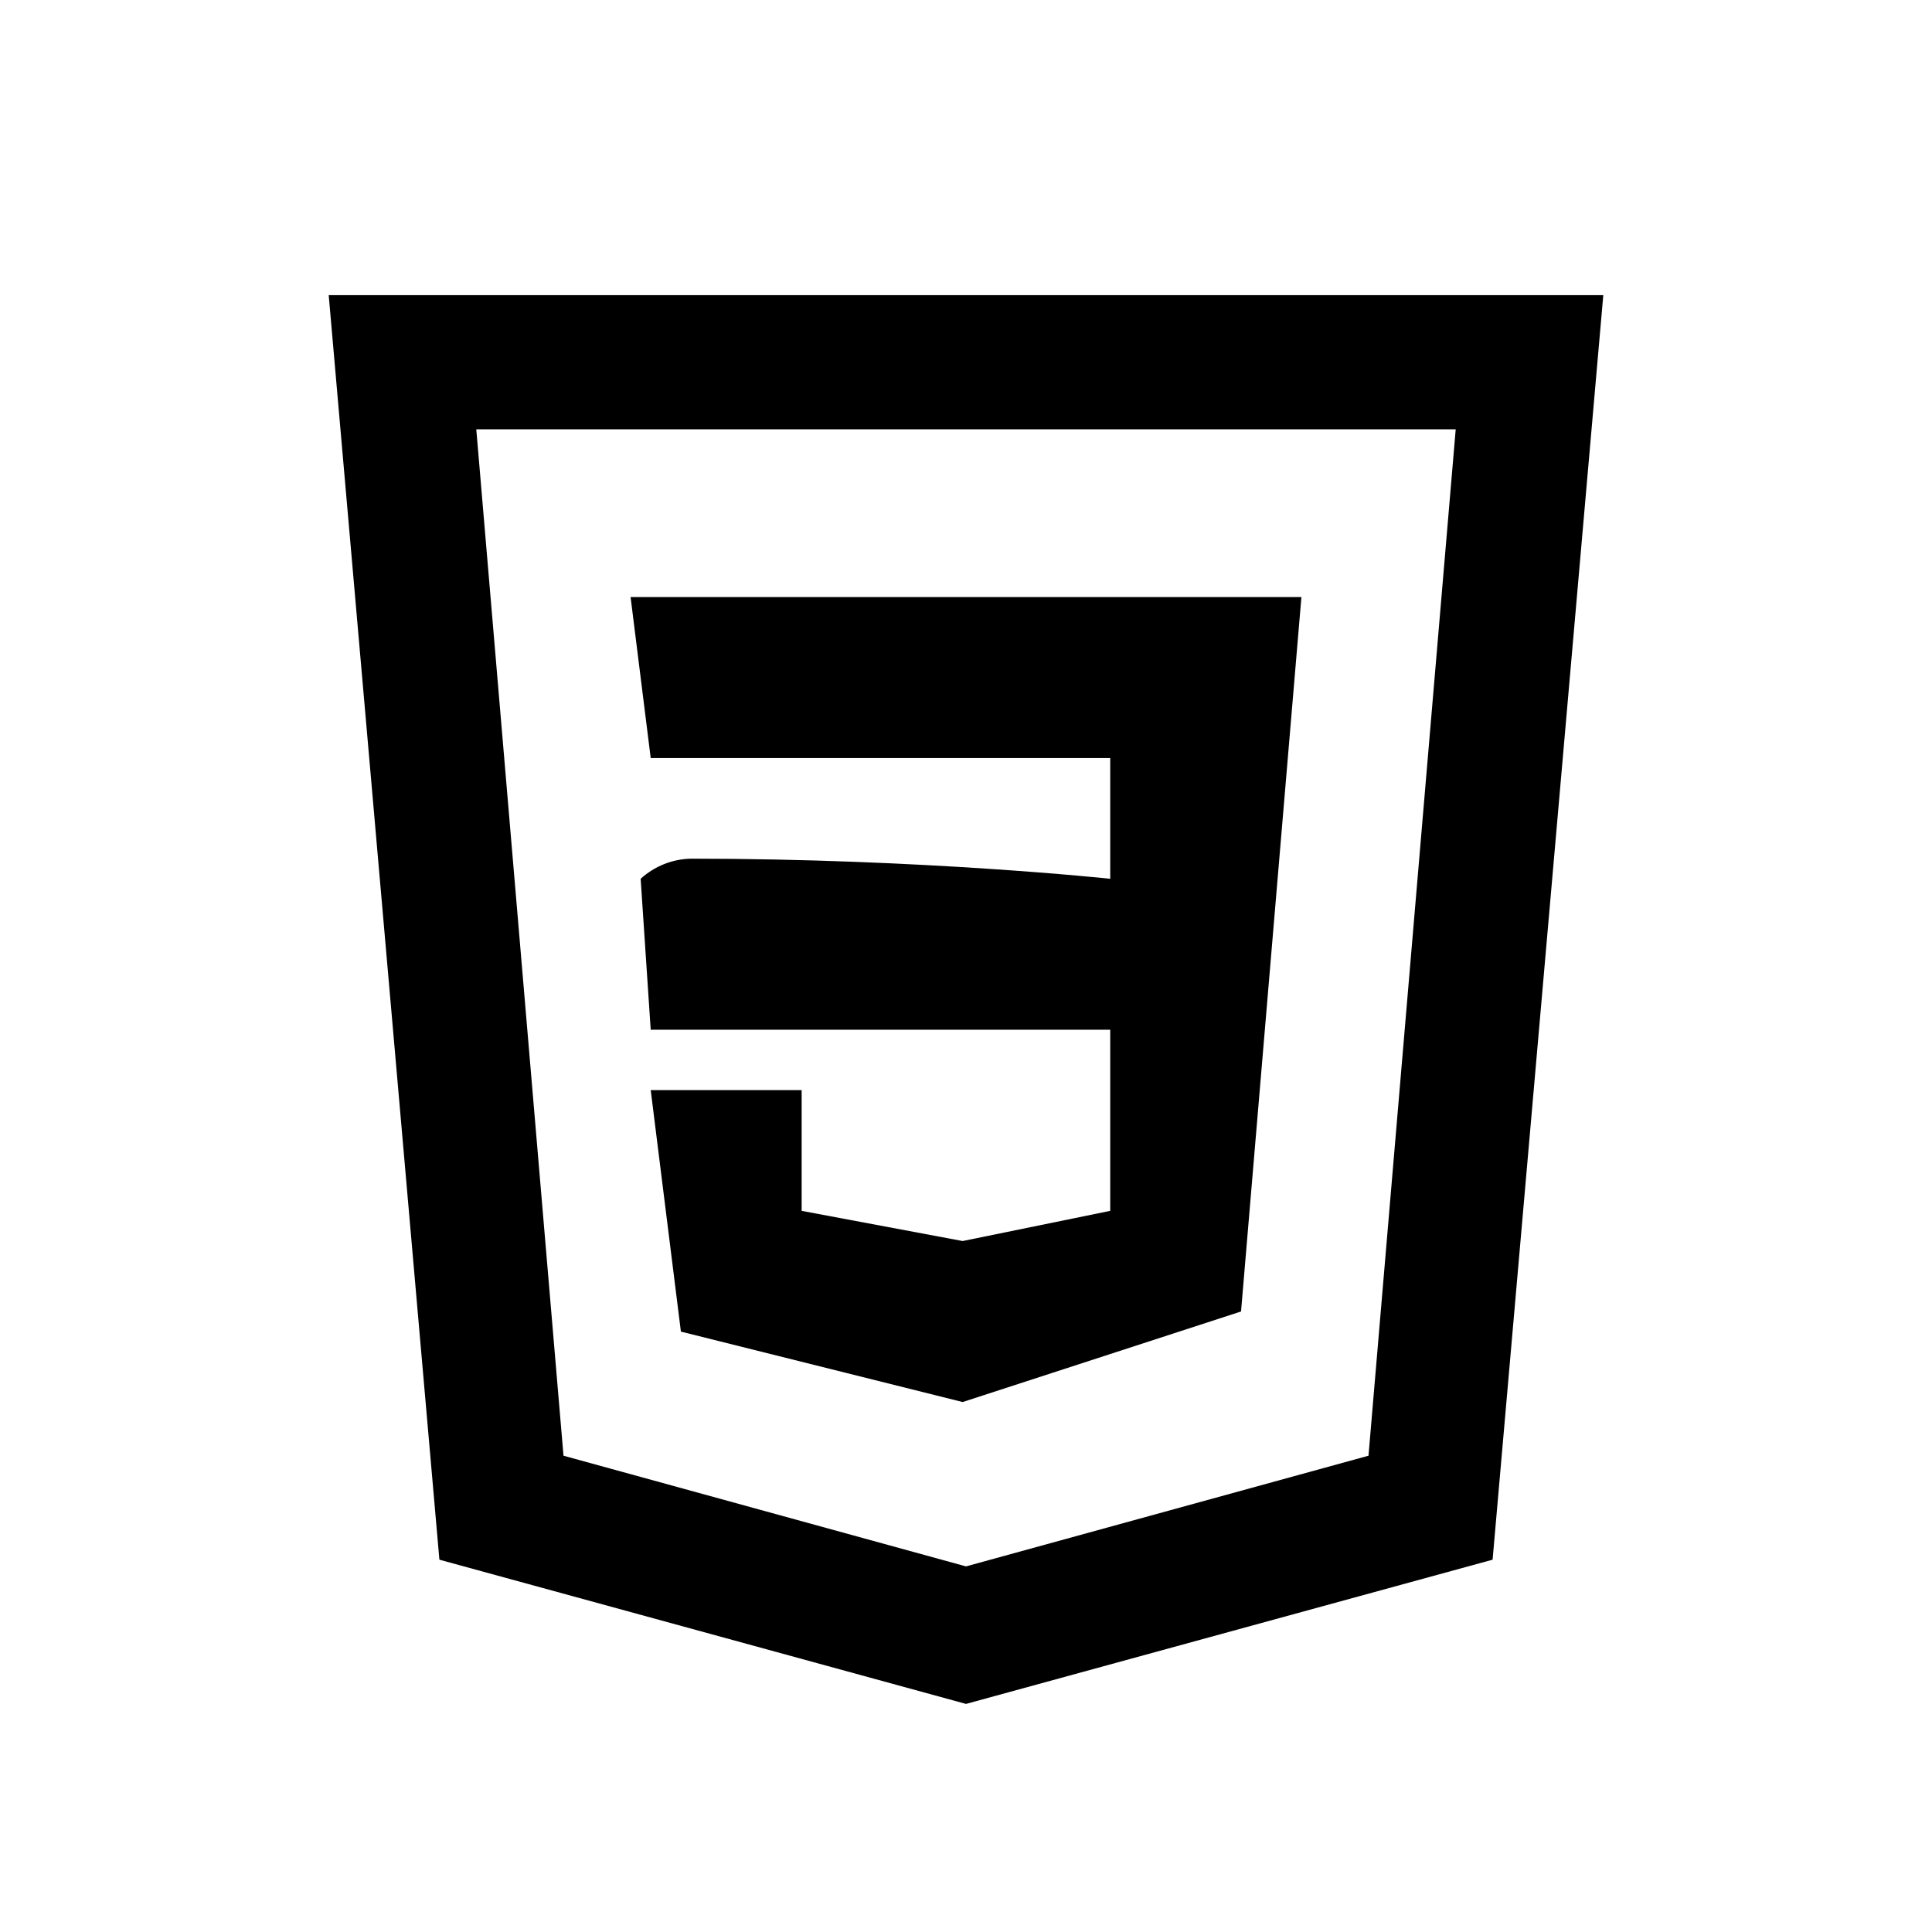
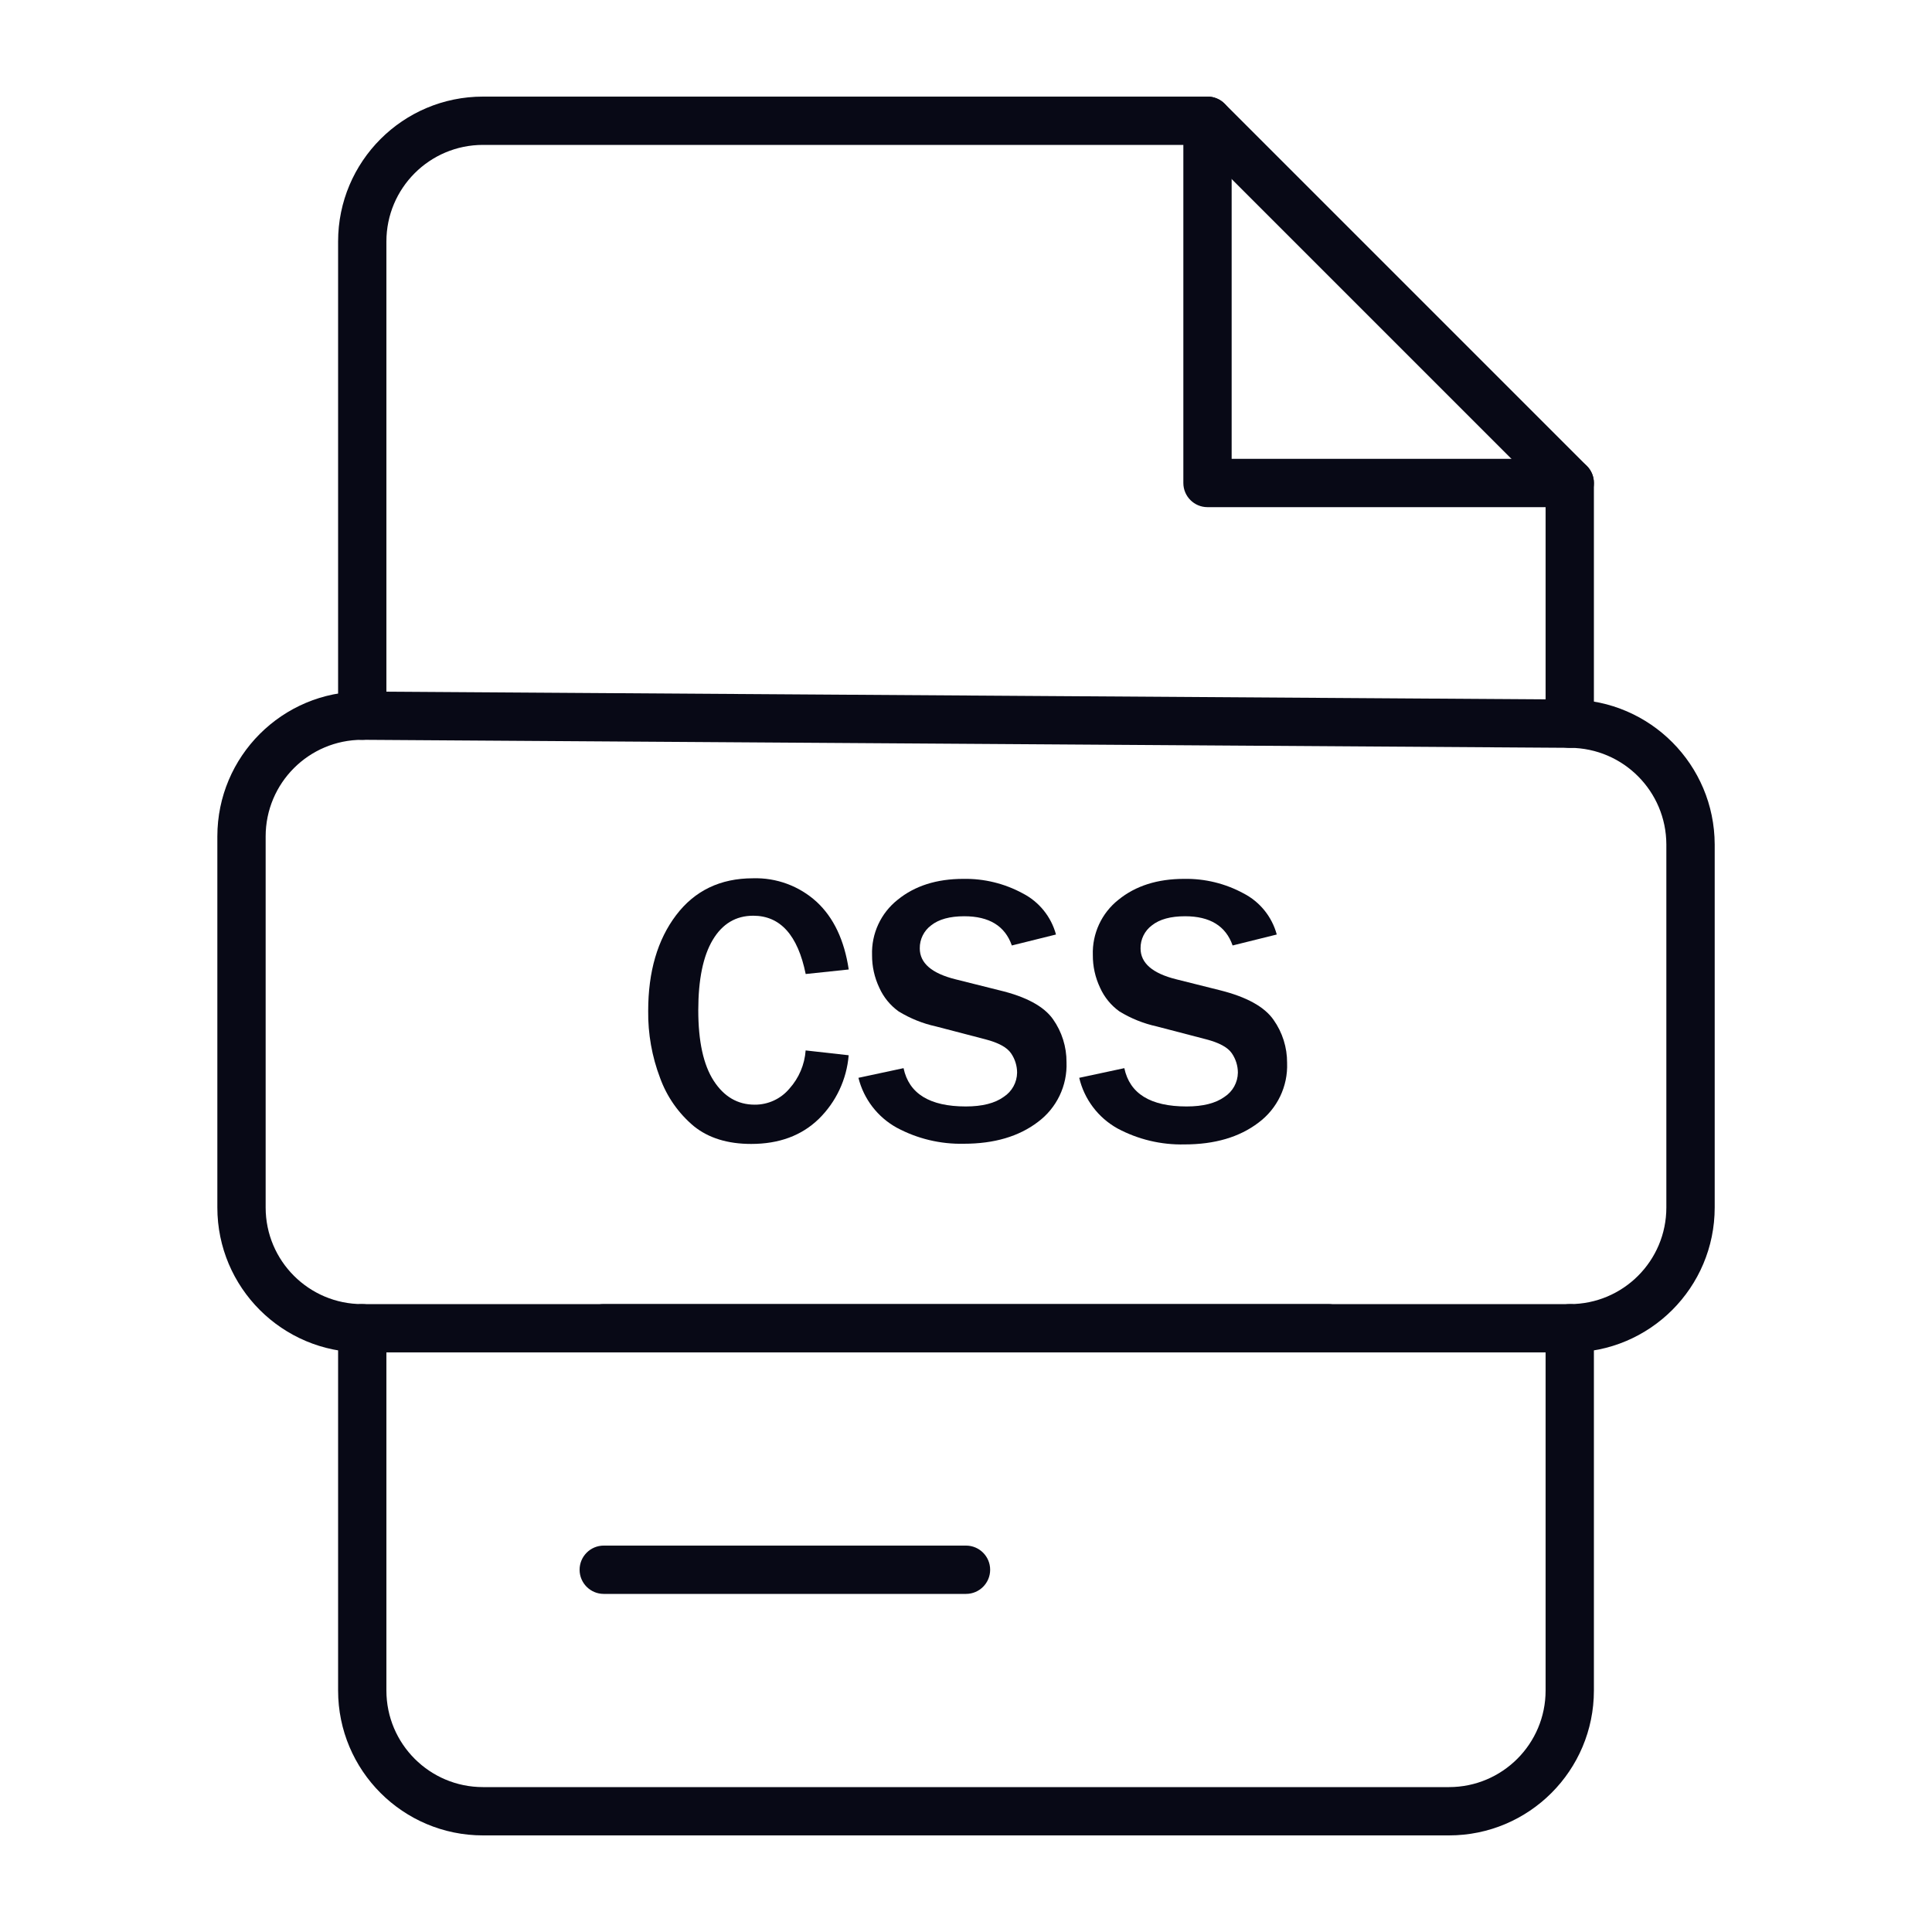
- <svg xmlns="http://www.w3.org/2000/svg" width="800px" height="800px" viewBox="-4.8 -4.8 57.60 57.60" fill="#080916]" stroke="#080916]">
+ <svg xmlns="http://www.w3.org/2000/svg" width="800px" height="800px" viewBox="0 0 400 400" fill="#080916">
  <g id="SVGRepo_bgCarrier" stroke-width="0" />
  <g id="SVGRepo_iconCarrier">
-     <g id="Layer_2" data-name="Layer 2">
-       <g id="invisible_box" data-name="invisible box">
-         <rect width="48" height="48" fill="none" />
-       </g>
-       <g id="Q3_icons" data-name="Q3 icons">
-         <path d="M24,46,8.3,41.7,5,4H43L39.7,41.7ZM12,38.6l12,3.3,12-3.3L38.6,8H9.4Z" />
-         <path d="M14,13H34L32.2,34.3,23.9,37l-8.4-2.1-.9-7.2h4.5v3.6l4.8.9,4.4-.9V25.9H14.6l-.3-4.5a2.3,2.3,0,0,1,1.5-.6c6.9,0,12.5.6,12.5.6V17.8H14.6Z" />
-       </g>
+     <defs>
+       <style>.cls-1{fill:#080916;}</style>
+     </defs>
+     <g id="xxx-word">
+       <path class="cls-1" d="M325,105H250a5,5,0,0,1-5-5V25a5,5,0,1,1,10,0V95h70a5,5,0,0,1,0,10Z" />
+       <path class="cls-1" d="M325,154.83a5,5,0,0,1-5-5V102.07L247.93,30H100A20,20,0,0,0,80,50v98.17a5,5,0,0,1-10,0V50a30,30,0,0,1,30-30H250a5,5,0,0,1,3.54,1.46l75,75A5,5,0,0,1,330,100v49.83A5,5,0,0,1,325,154.83Z" />
+       <path class="cls-1" d="M300,380H100a30,30,0,0,1-30-30V275a5,5,0,0,1,10,0v75a20,20,0,0,0,20,20H300a20,20,0,0,0,20-20V275a5,5,0,0,1,10,0v75A30,30,0,0,1,300,380Z" />
+       <path class="cls-1" d="M275,280H125a5,5,0,1,1,0-10H275a5,5,0,0,1,0,10Z" />
+       <path class="cls-1" d="M200,330H125a5,5,0,1,1,0-10h75a5,5,0,0,1,0,10Z" />
+       <path class="cls-1" d="M325,280H75a30,30,0,0,1-30-30V173.17a30,30,0,0,1,30-30h.2l250,1.66a30.09,30.09,0,0,1,29.81,30V250A30,30,0,0,1,325,280ZM75,153.17a20,20,0,0,0-20,20V250a20,20,0,0,0,20,20H325a20,20,0,0,0,20-20V174.83a20.06,20.06,0,0,0-19.88-20l-250-1.66Z" />
+       <path class="cls-1" d="M166.8,217.48l8.91,1a20.84,20.84,0,0,1-6.19,13.18q-5.33,5.18-14,5.18-7.31,0-11.86-3.67a23.43,23.43,0,0,1-7-10,37.74,37.74,0,0,1-2.46-13.87q0-12.19,5.78-19.82t15.9-7.64a18.69,18.69,0,0,1,13.2,4.88q5.27,4.88,6.64,14l-8.91.94q-2.46-12.07-10.86-12.07-5.39,0-8.38,5t-3,14.55q0,9.69,3.2,14.63t8.48,4.94a9.3,9.3,0,0,0,7.19-3.32A13.25,13.25,0,0,0,166.8,217.48Z" />
+       <path class="cls-1" d="M177.73,223.15l9.34-2q1.68,7.93,12.89,7.93,5.12,0,7.87-2a6.07,6.07,0,0,0,2.75-5,7.09,7.09,0,0,0-1.25-4q-1.25-1.85-5.35-2.91l-10.2-2.66a25.1,25.1,0,0,1-7.73-3.11,12.15,12.15,0,0,1-4-4.9,15.54,15.54,0,0,1-1.5-6.76,14,14,0,0,1,5.31-11.46q5.31-4.32,13.59-4.32a24.86,24.86,0,0,1,12.29,3,13.56,13.56,0,0,1,6.89,8.52l-9.14,2.27q-2.11-6.05-9.84-6.05-4.49,0-6.86,1.88a5.83,5.83,0,0,0-2.36,4.77q0,4.57,7.42,6.41l9.06,2.27Q215.16,207,218,211a15.29,15.29,0,0,1,2.81,8.93,14.7,14.7,0,0,1-5.92,12.36q-5.92,4.51-15.33,4.51a28,28,0,0,1-13.89-3.32A16.29,16.29,0,0,1,177.73,223.15Z" />
+       <path class="cls-1" d="M223.44,223.15l9.34-2q1.68,7.93,12.89,7.93,5.12,0,7.87-2a6.07,6.07,0,0,0,2.75-5,7.09,7.09,0,0,0-1.25-4q-1.25-1.85-5.35-2.91l-10.2-2.66a25.1,25.1,0,0,1-7.73-3.11,12.15,12.15,0,0,1-4-4.9,15.54,15.54,0,0,1-1.5-6.76,14,14,0,0,1,5.31-11.46q5.31-4.32,13.59-4.32a24.86,24.86,0,0,1,12.29,3,13.56,13.56,0,0,1,6.89,8.52l-9.14,2.27q-2.11-6.05-9.84-6.05-4.49,0-6.86,1.88a5.83,5.83,0,0,0-2.36,4.77q0,4.57,7.42,6.41l9.06,2.27q8.24,2.07,11.05,6.11a15.29,15.29,0,0,1,2.81,8.93,14.7,14.7,0,0,1-5.92,12.36q-5.92,4.51-15.33,4.51a28,28,0,0,1-13.89-3.32A16.29,16.29,0,0,1,223.44,223.15Z" />
    </g>
  </g>
</svg>
